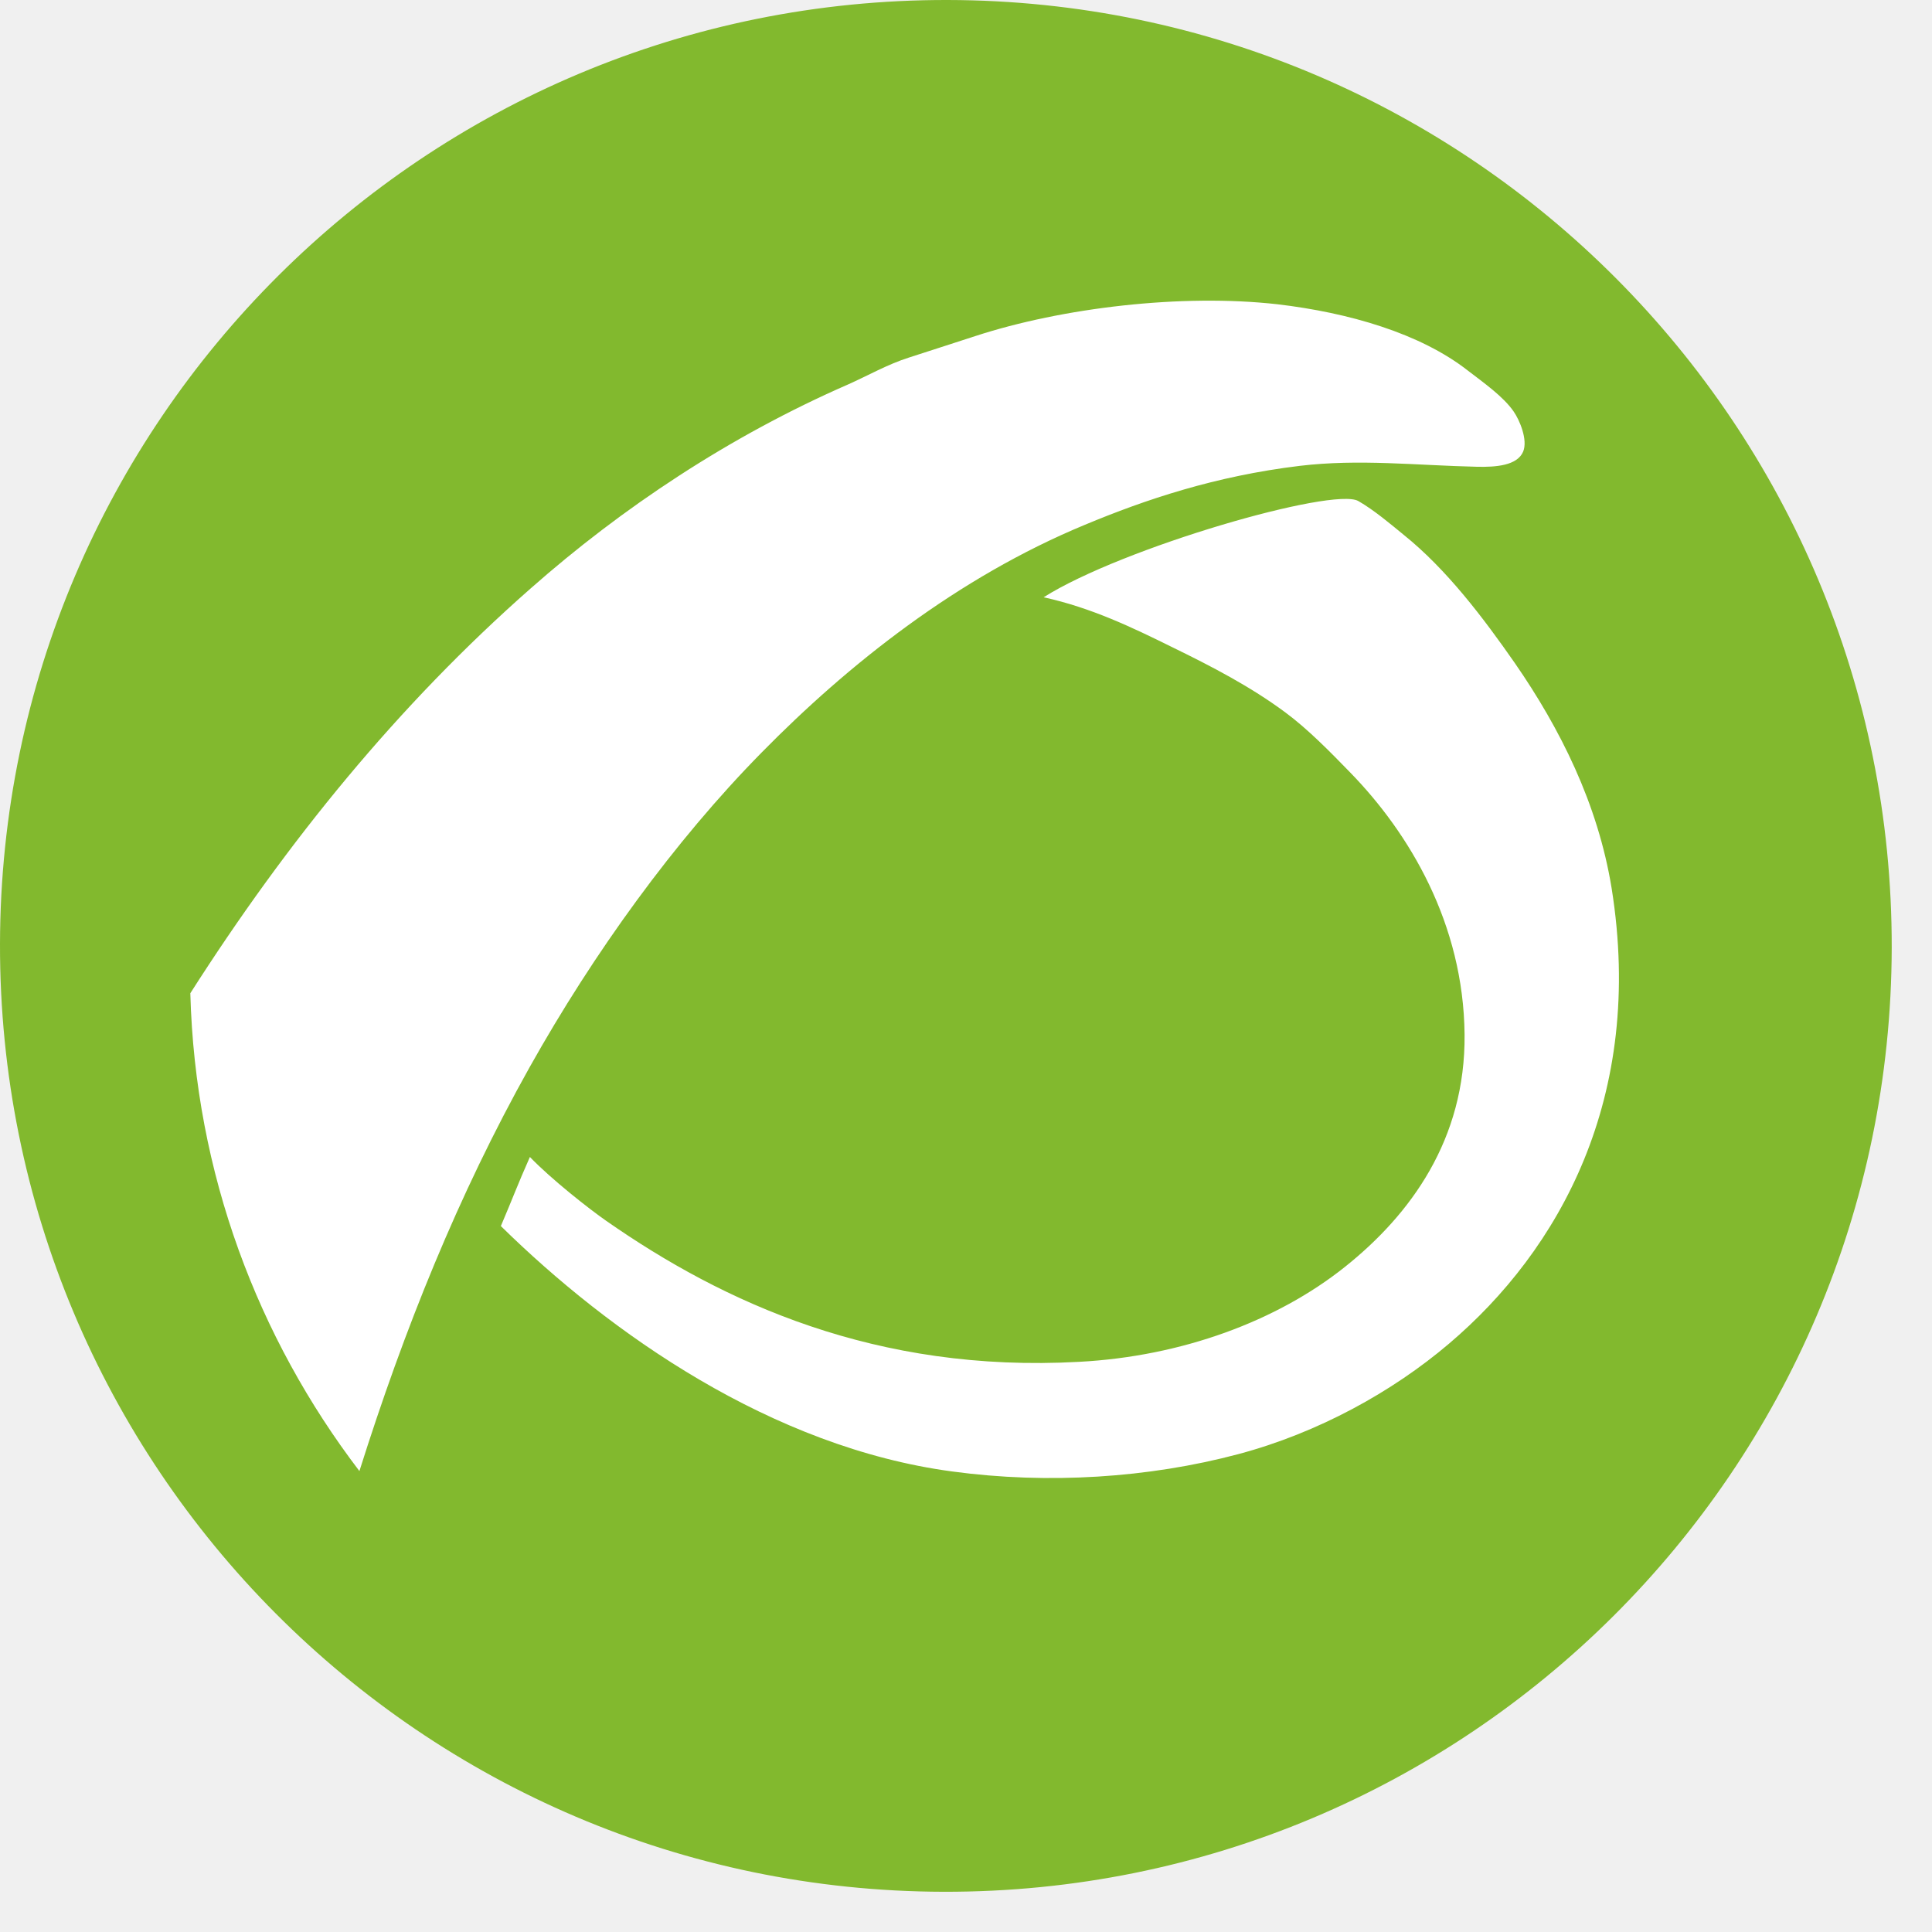
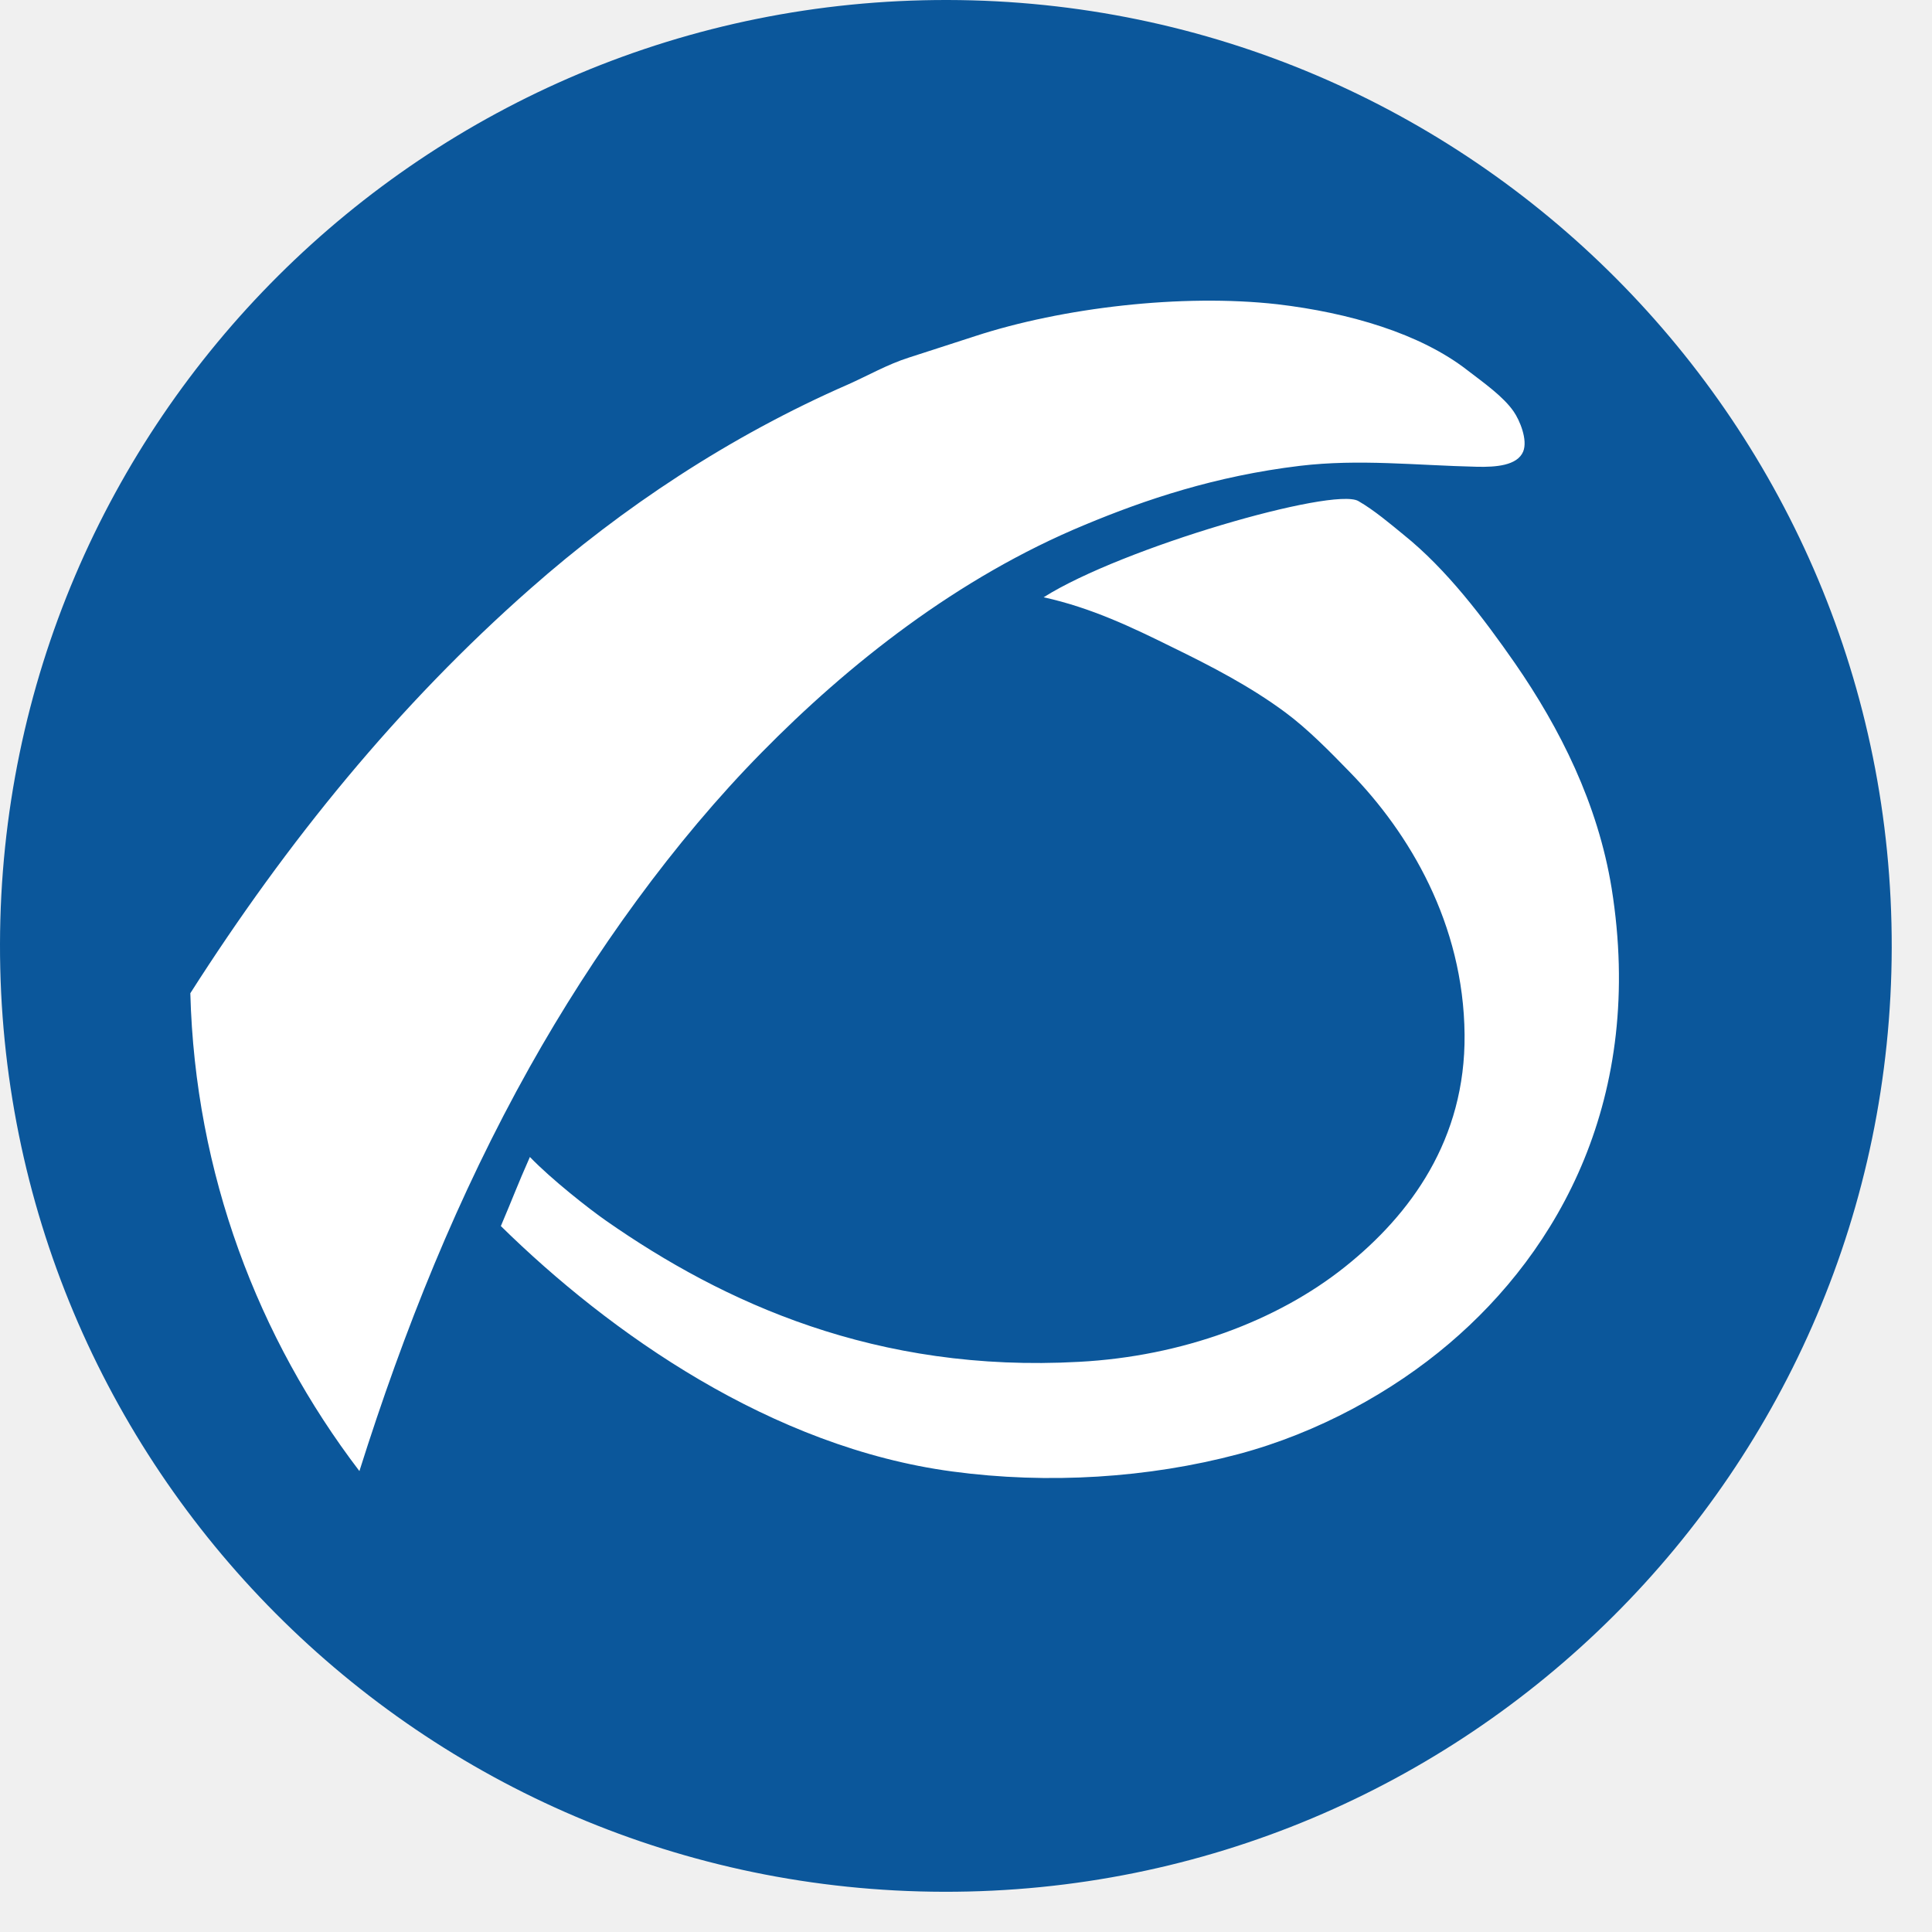
<svg xmlns="http://www.w3.org/2000/svg" width="33px" height="33px" viewBox="0 0 33 33" version="1.1">
  <g id="Menu-pestañas---v1" stroke="none" stroke-width="1" fill="none" fill-rule="evenodd">
    <g id="Menu-Pestañas---Contraido-ejemplo-1b" transform="translate(-10, -19)">
      <g id="Default">
        <g id="Logo" transform="translate(10, 19)">
          <g id="Pandora-FMS-isotipo">
            <g id="Group">
              <path d="M1,15.85 C0.983,24.071 7.633,30.749 15.851,30.766 C24.071,30.783 30.747,24.132 30.764,15.912 C30.781,7.694 24.133,1.017 15.913,1 C7.694,0.983 1.017,7.632 1,15.85" id="Fill-1" fill="#FFFFFF" />
-               <path d="M24.75,22.951 C23.786,23.771 22.517,24.474 21.15,24.838 C19.62,25.245 17.902,25.355 16.266,25.134 C13.183,24.722 10.416,22.771 8.555,20.942 C8.769,20.44 8.832,20.256 9.051,19.762 C9.417,20.143 10.066,20.652 10.355,20.853 C12.355,22.249 14.968,23.454 18.433,23.261 C20.188,23.168 21.816,22.563 22.973,21.639 C24.094,20.745 25.033,19.461 25.016,17.67 C24.998,15.775 24.071,14.228 23.059,13.191 C22.712,12.834 22.337,12.452 21.958,12.171 C21.359,11.726 20.692,11.381 20.022,11.054 C19.34,10.717 18.639,10.38 17.826,10.202 C19.17,9.352 22.775,8.314 23.201,8.558 C23.468,8.711 23.755,8.954 23.976,9.135 C24.712,9.726 25.339,10.557 25.876,11.328 C26.645,12.44 27.293,13.726 27.528,15.173 C28.099,18.745 26.63,21.356 24.75,22.951 M3.251,16.969 C3.251,16.968 3.251,16.966 3.251,16.965 C4.901,14.378 6.806,12.037 9.065,10.05 C10.622,8.677 12.456,7.453 14.487,6.566 C14.827,6.415 15.158,6.224 15.526,6.107 C15.889,5.988 16.269,5.869 16.657,5.741 C18.142,5.256 20.183,5.013 21.819,5.197 C23.042,5.341 24.26,5.695 25.071,6.329 C25.347,6.541 25.677,6.773 25.853,7.027 C25.956,7.174 26.099,7.512 26.017,7.713 C25.915,7.956 25.543,7.979 25.235,7.973 C24.182,7.949 23.22,7.836 22.202,7.957 C20.759,8.131 19.564,8.533 18.533,8.963 C16.355,9.864 14.483,11.353 13.006,12.857 C11.518,14.369 10.141,16.275 9.044,18.233 C7.824,20.413 6.901,22.712 6.139,25.127 C4.405,22.853 3.333,20.044 3.251,16.969 M16.189,0 C7.265,-0.018 0.018,7.199 -3.90798505e-13,16.122 C-0.018,25.047 7.198,32.295 16.122,32.313 C25.046,32.332 32.294,25.113 32.312,16.189 C32.33,7.265 25.113,0.018 16.189,0" id="Fill-3" fill="#82B92E" />
+               <path d="M24.75,22.951 C23.786,23.771 22.517,24.474 21.15,24.838 C19.62,25.245 17.902,25.355 16.266,25.134 C13.183,24.722 10.416,22.771 8.555,20.942 C8.769,20.44 8.832,20.256 9.051,19.762 C9.417,20.143 10.066,20.652 10.355,20.853 C12.355,22.249 14.968,23.454 18.433,23.261 C20.188,23.168 21.816,22.563 22.973,21.639 C24.094,20.745 25.033,19.461 25.016,17.67 C24.998,15.775 24.071,14.228 23.059,13.191 C22.712,12.834 22.337,12.452 21.958,12.171 C21.359,11.726 20.692,11.381 20.022,11.054 C19.34,10.717 18.639,10.38 17.826,10.202 C19.17,9.352 22.775,8.314 23.201,8.558 C23.468,8.711 23.755,8.954 23.976,9.135 C24.712,9.726 25.339,10.557 25.876,11.328 C26.645,12.44 27.293,13.726 27.528,15.173 C28.099,18.745 26.63,21.356 24.75,22.951 M3.251,16.969 C3.251,16.968 3.251,16.966 3.251,16.965 C4.901,14.378 6.806,12.037 9.065,10.05 C10.622,8.677 12.456,7.453 14.487,6.566 C14.827,6.415 15.158,6.224 15.526,6.107 C15.889,5.988 16.269,5.869 16.657,5.741 C18.142,5.256 20.183,5.013 21.819,5.197 C23.042,5.341 24.26,5.695 25.071,6.329 C25.347,6.541 25.677,6.773 25.853,7.027 C25.956,7.174 26.099,7.512 26.017,7.713 C25.915,7.956 25.543,7.979 25.235,7.973 C24.182,7.949 23.22,7.836 22.202,7.957 C20.759,8.131 19.564,8.533 18.533,8.963 C16.355,9.864 14.483,11.353 13.006,12.857 C11.518,14.369 10.141,16.275 9.044,18.233 C7.824,20.413 6.901,22.712 6.139,25.127 C4.405,22.853 3.333,20.044 3.251,16.969 M16.189,0 C7.265,-0.018 0.018,7.199 -3.90798505e-13,16.122 C-0.018,25.047 7.198,32.295 16.122,32.313 C25.046,32.332 32.294,25.113 32.312,16.189 C32.33,7.265 25.113,0.018 16.189,0" id="Fill-3" fill="#0B579B" />
            </g>
          </g>
        </g>
      </g>
    </g>
  </g>
</svg>
